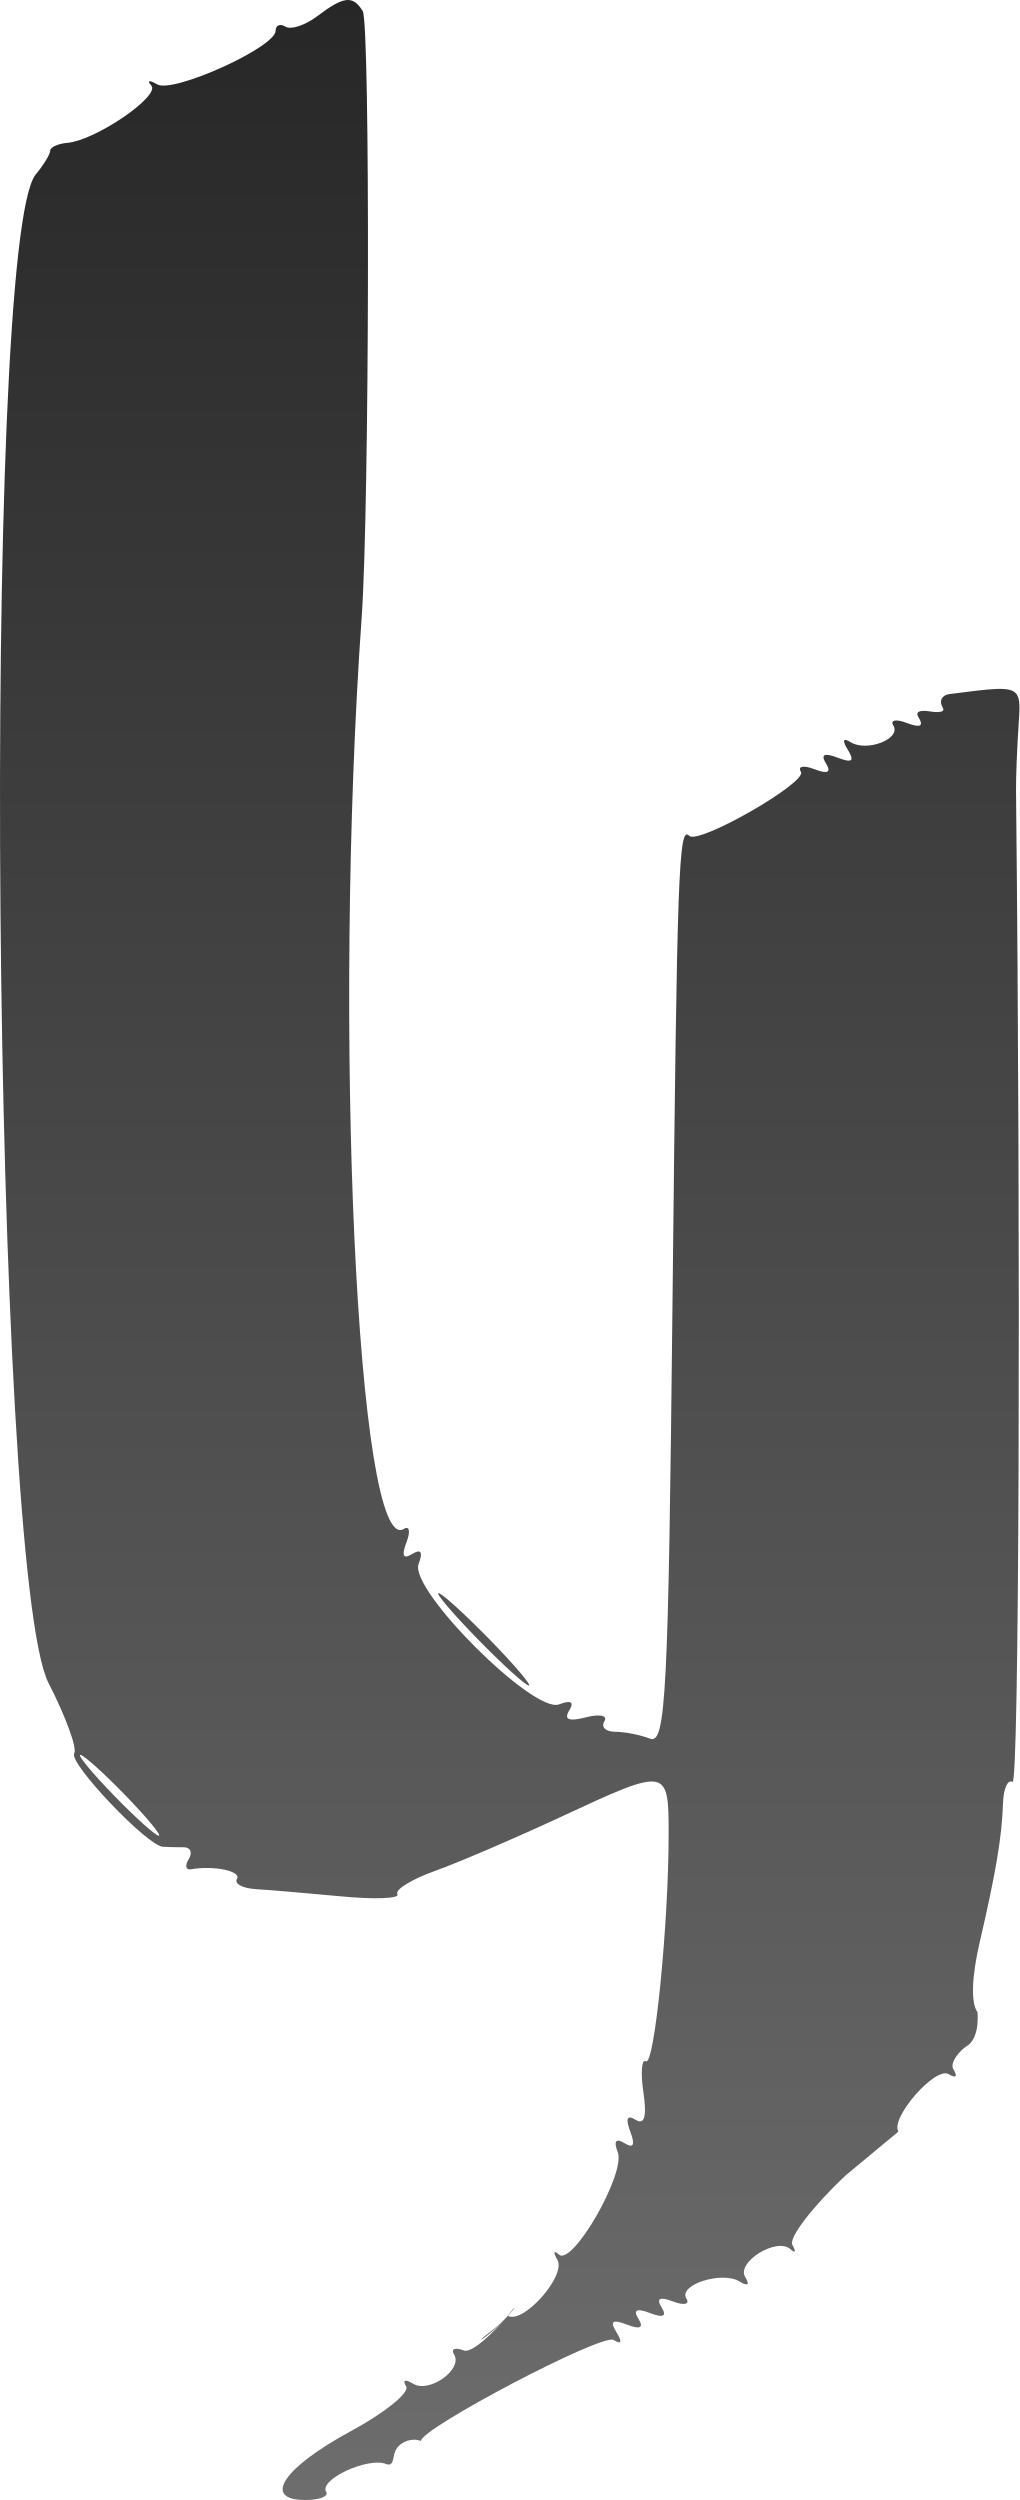
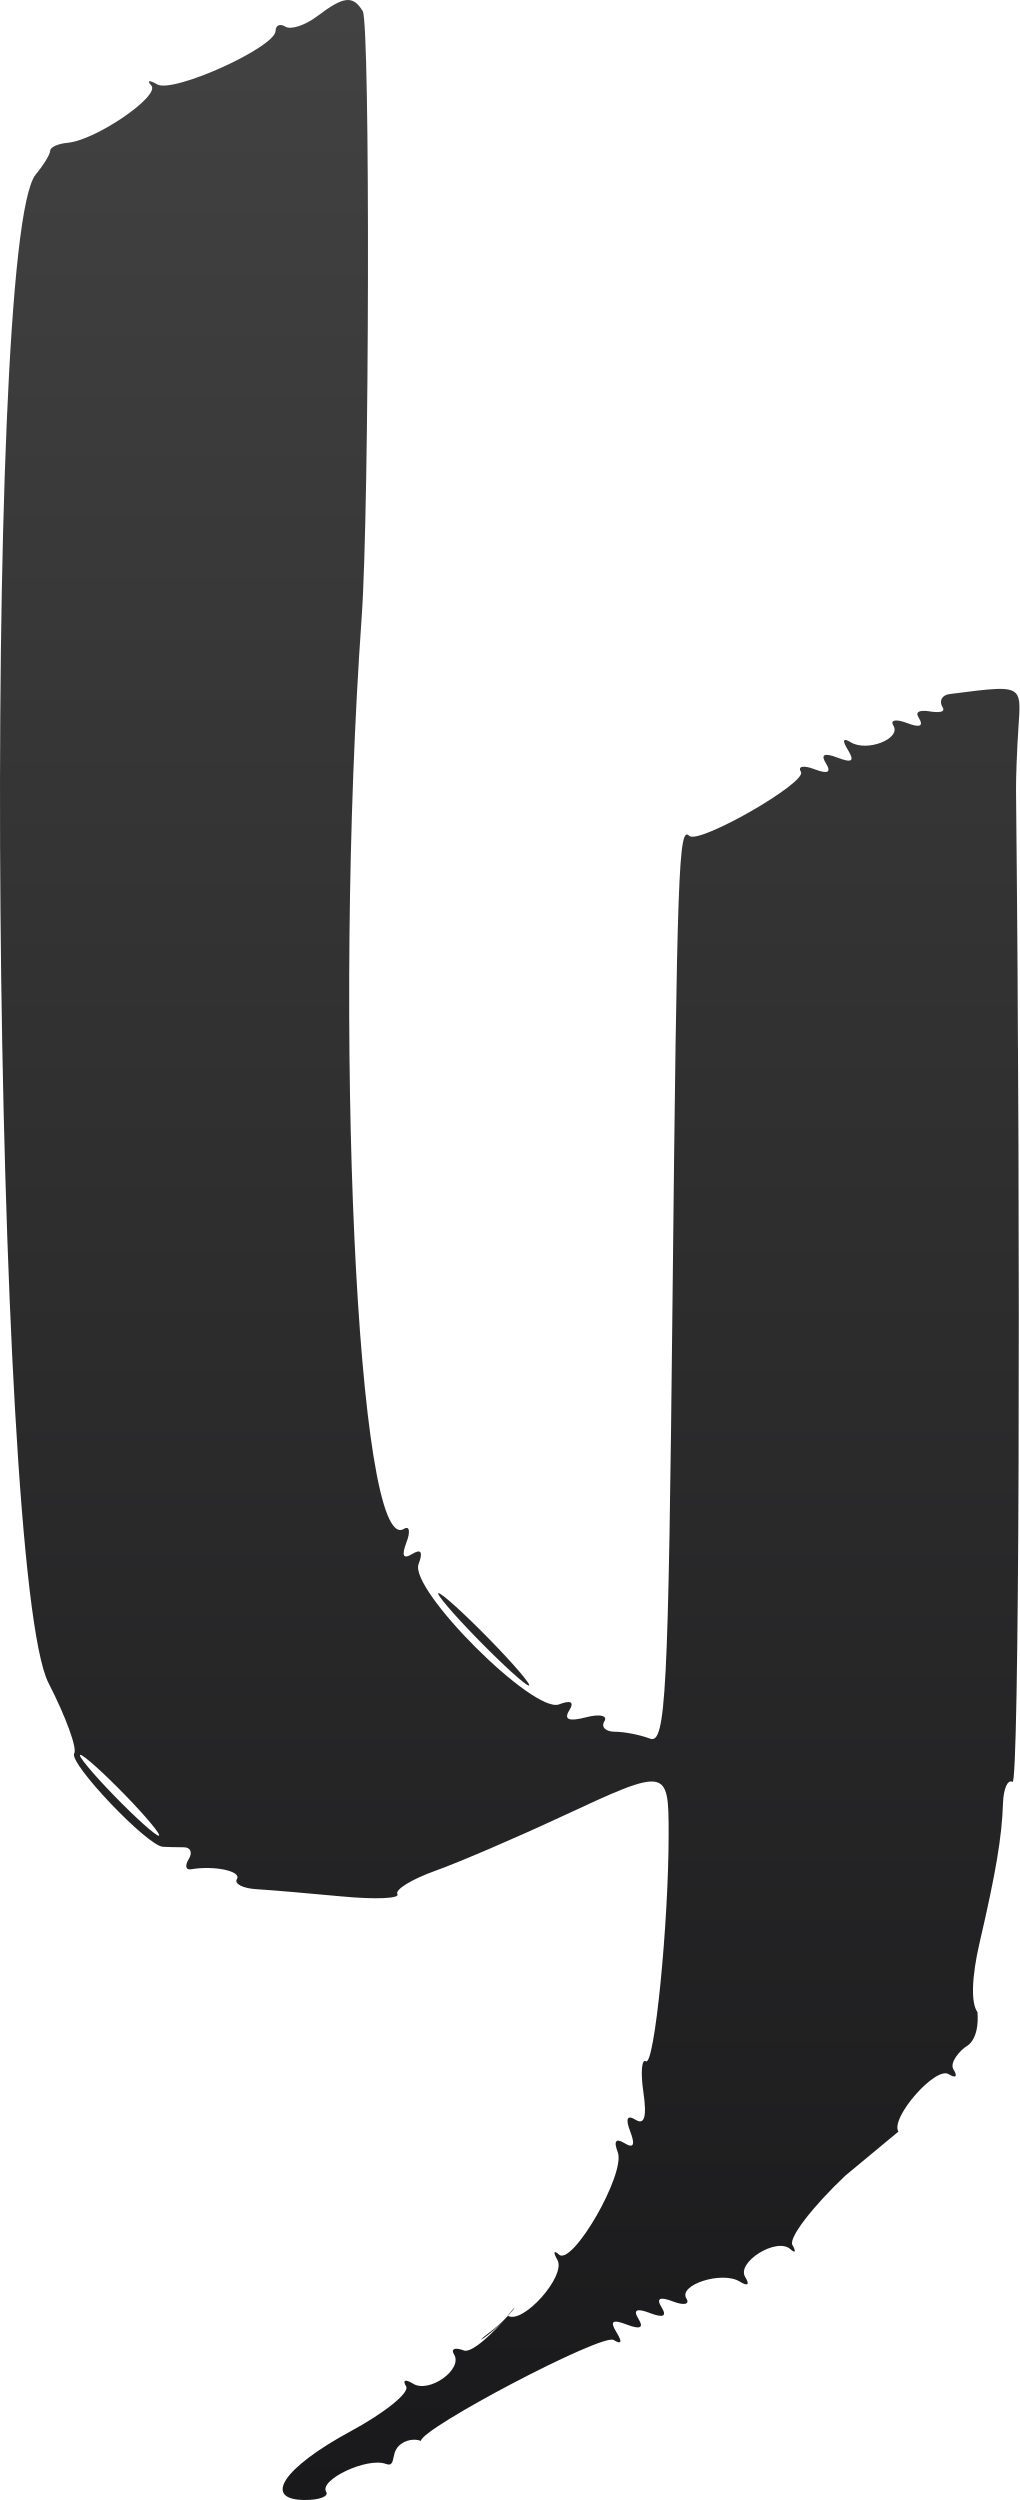
<svg xmlns="http://www.w3.org/2000/svg" width="199" height="488" viewBox="0 0 199 488" fill="none">
  <path fill-rule="evenodd" clip-rule="evenodd" d="M55.723 5.208C56.782 5.862 59.574 4.939 61.928 3.159C67.115 -0.765 68.872 -0.961 70.807 2.168C72.282 4.553 72.118 99.02 70.603 120.423C64.936 200.428 69.726 304.067 78.831 298.443C79.927 297.766 80.156 298.953 79.338 301.081C78.338 303.689 78.705 304.424 80.467 303.336C82.187 302.275 82.612 302.945 81.709 305.295C79.807 310.249 104.169 334.595 109.125 332.695C111.459 331.8 112.145 332.222 111.102 333.908C110.015 335.666 111.061 336.085 114.373 335.22C117.051 334.52 118.673 334.868 117.977 335.993C117.282 337.117 118.213 338.038 120.046 338.038C121.879 338.038 124.95 338.639 126.87 339.376C129.974 340.566 130.462 331.115 131.273 254.247C132.165 169.652 132.472 161.088 134.539 163.154C136.327 164.94 157.622 152.736 156.34 150.661C155.66 149.561 156.846 149.331 158.975 150.148C161.585 151.149 162.321 150.781 161.232 149.02C160.143 147.259 160.879 146.891 163.489 147.892C166.324 148.979 166.865 148.578 165.514 146.391C164.34 144.494 164.542 143.945 166.068 144.887C169.224 146.837 175.972 144.199 174.387 141.635C173.71 140.54 174.898 140.311 177.026 141.127C179.636 142.128 180.372 141.76 179.283 140C178.194 138.239 181.54 138.872 181.54 138.872C181.54 138.872 184.855 139.456 184.013 138.095C183.243 136.85 183.838 135.676 185.335 135.484C193.642 134.422 197.033 133.933 198.307 135.339C199.227 136.355 199.044 138.358 198.81 141.846C198.52 146.186 198.303 151.768 198.328 154.248C199.286 246.621 198.927 348.626 197.646 347.835C196.715 347.261 195.878 349.135 195.786 351.998C195.576 358.518 194.4 365.521 191.212 379.241C189.657 385.929 189.503 391.048 190.805 392.771C191.212 398.22 188.733 399.381 188.733 399.381C187.472 400.16 185.279 402.592 186.111 403.938C186.981 405.345 186.582 405.742 185.175 404.873C182.616 403.292 173.729 413.437 175.369 416.091L165.021 424.673C158.566 430.773 153.91 436.862 154.673 438.203C155.437 439.546 155.258 439.918 154.275 439.031C151.633 436.648 143.672 441.58 145.47 444.487C146.403 445.997 145.975 446.34 144.384 445.356C140.957 443.24 132.329 445.992 133.986 448.673C134.69 449.812 133.527 450.073 131.393 449.255C128.784 448.254 128.047 448.622 129.136 450.382C130.225 452.143 129.489 452.51 126.88 451.51C124.27 450.509 123.535 450.877 124.624 452.638C125.712 454.397 124.977 454.765 122.367 453.764C119.533 452.677 118.99 453.08 120.343 455.267C121.517 457.167 121.313 457.712 119.78 456.765C117.573 455.403 82.161 474.024 82.161 476.472C80.464 475.822 78.309 476.53 77.371 478.047C77.07 478.533 76.944 479.122 76.83 479.651C76.621 480.621 76.456 481.39 75.34 480.962C71.742 479.584 62.206 484.047 63.675 486.422C64.211 487.289 62.37 488 59.584 488C51.1 488 55.263 481.71 68.469 474.57C75.156 470.955 80.018 467.013 79.275 465.811C78.511 464.576 79.1 464.352 80.627 465.294C83.777 467.241 90.431 462.493 88.631 459.581C87.961 458.496 88.824 458.149 90.551 458.813C92.162 459.43 96.682 454.931 98.704 452.515C98.861 452.354 99.008 452.199 99.146 452.052C102.123 453.744 110.579 444.217 108.802 441.125C107.938 439.62 108.073 439.152 109.102 440.086C111.716 442.455 122.177 424.26 120.587 420.115C119.746 417.929 120.212 417.302 121.901 418.345C123.663 419.433 124.031 418.698 123.029 416.091C122.05 413.539 122.408 412.754 124.077 413.785C125.815 414.859 126.289 413.161 125.588 408.384C125.026 404.553 125.25 401.841 126.088 402.359C127.743 403.381 130.518 375.589 130.518 357.992C130.518 344.973 130.333 344.944 109.541 354.63C100.602 358.796 89.533 363.547 84.945 365.188C80.358 366.829 77.04 368.877 77.572 369.737C78.104 370.599 73.227 370.799 66.734 370.183C60.24 369.568 52.74 368.932 50.066 368.772C47.392 368.612 45.675 367.72 46.25 366.79C47.204 365.247 41.798 364.101 37.272 364.887C36.249 365.065 36.055 364.17 36.842 362.899C37.628 361.629 37.195 360.588 35.881 360.588C34.567 360.588 32.73 360.546 31.799 360.495C28.744 360.328 13.344 344.113 14.486 342.265C15.1 341.273 12.846 335.096 9.476 328.538C-1.515 307.148 -3.718 46.931 6.982 34.047C8.531 32.181 9.799 30.095 9.799 29.413C9.799 28.731 11.322 28.04 13.184 27.877C18.671 27.398 31.368 18.716 29.535 16.695C28.609 15.675 29.13 15.575 30.694 16.475C33.809 18.267 53.799 9.213 53.799 6.008C53.799 4.914 54.666 4.554 55.723 5.208ZM99.146 452.052C100.732 450.349 101.023 449.58 99.101 452.026C99.116 452.035 99.131 452.043 99.146 452.052ZM98.687 452.532C98.692 452.526 98.698 452.52 98.704 452.515C98.8 452.4 98.89 452.29 98.974 452.186C98.88 452.302 98.784 452.418 98.687 452.532ZM95.543 455.301C96.785 454.37 97.861 453.376 98.687 452.532C95.812 455.905 91.561 458.285 95.543 455.301ZM103.228 329.017C102.607 329.017 98.133 324.957 93.287 319.997C88.44 315.036 84.981 310.977 85.602 310.977C86.222 310.977 90.695 315.036 95.543 319.997C100.39 324.957 103.848 329.017 103.228 329.017ZM30.992 358.333C31.613 358.333 28.676 354.781 24.466 350.44C20.256 346.099 16.304 342.547 15.683 342.547C15.063 342.547 17.999 346.099 22.209 350.44C26.42 354.781 30.372 358.333 30.992 358.333Z" fill="url(#paint0_linear_7_11)" />
  <defs>
    <linearGradient id="paint0_linear_7_11" x1="40.763" y1="0" x2="40.763" y2="488" gradientUnits="userSpaceOnUse">
-       <stop stop-color="#272727" />
-       <stop offset="1" stop-color="#6D6D6D" />
+       <stop stop-color="#424242" />
+       <stop offset="1" stop-color="#19191B" />
    </linearGradient>
  </defs>
</svg>
